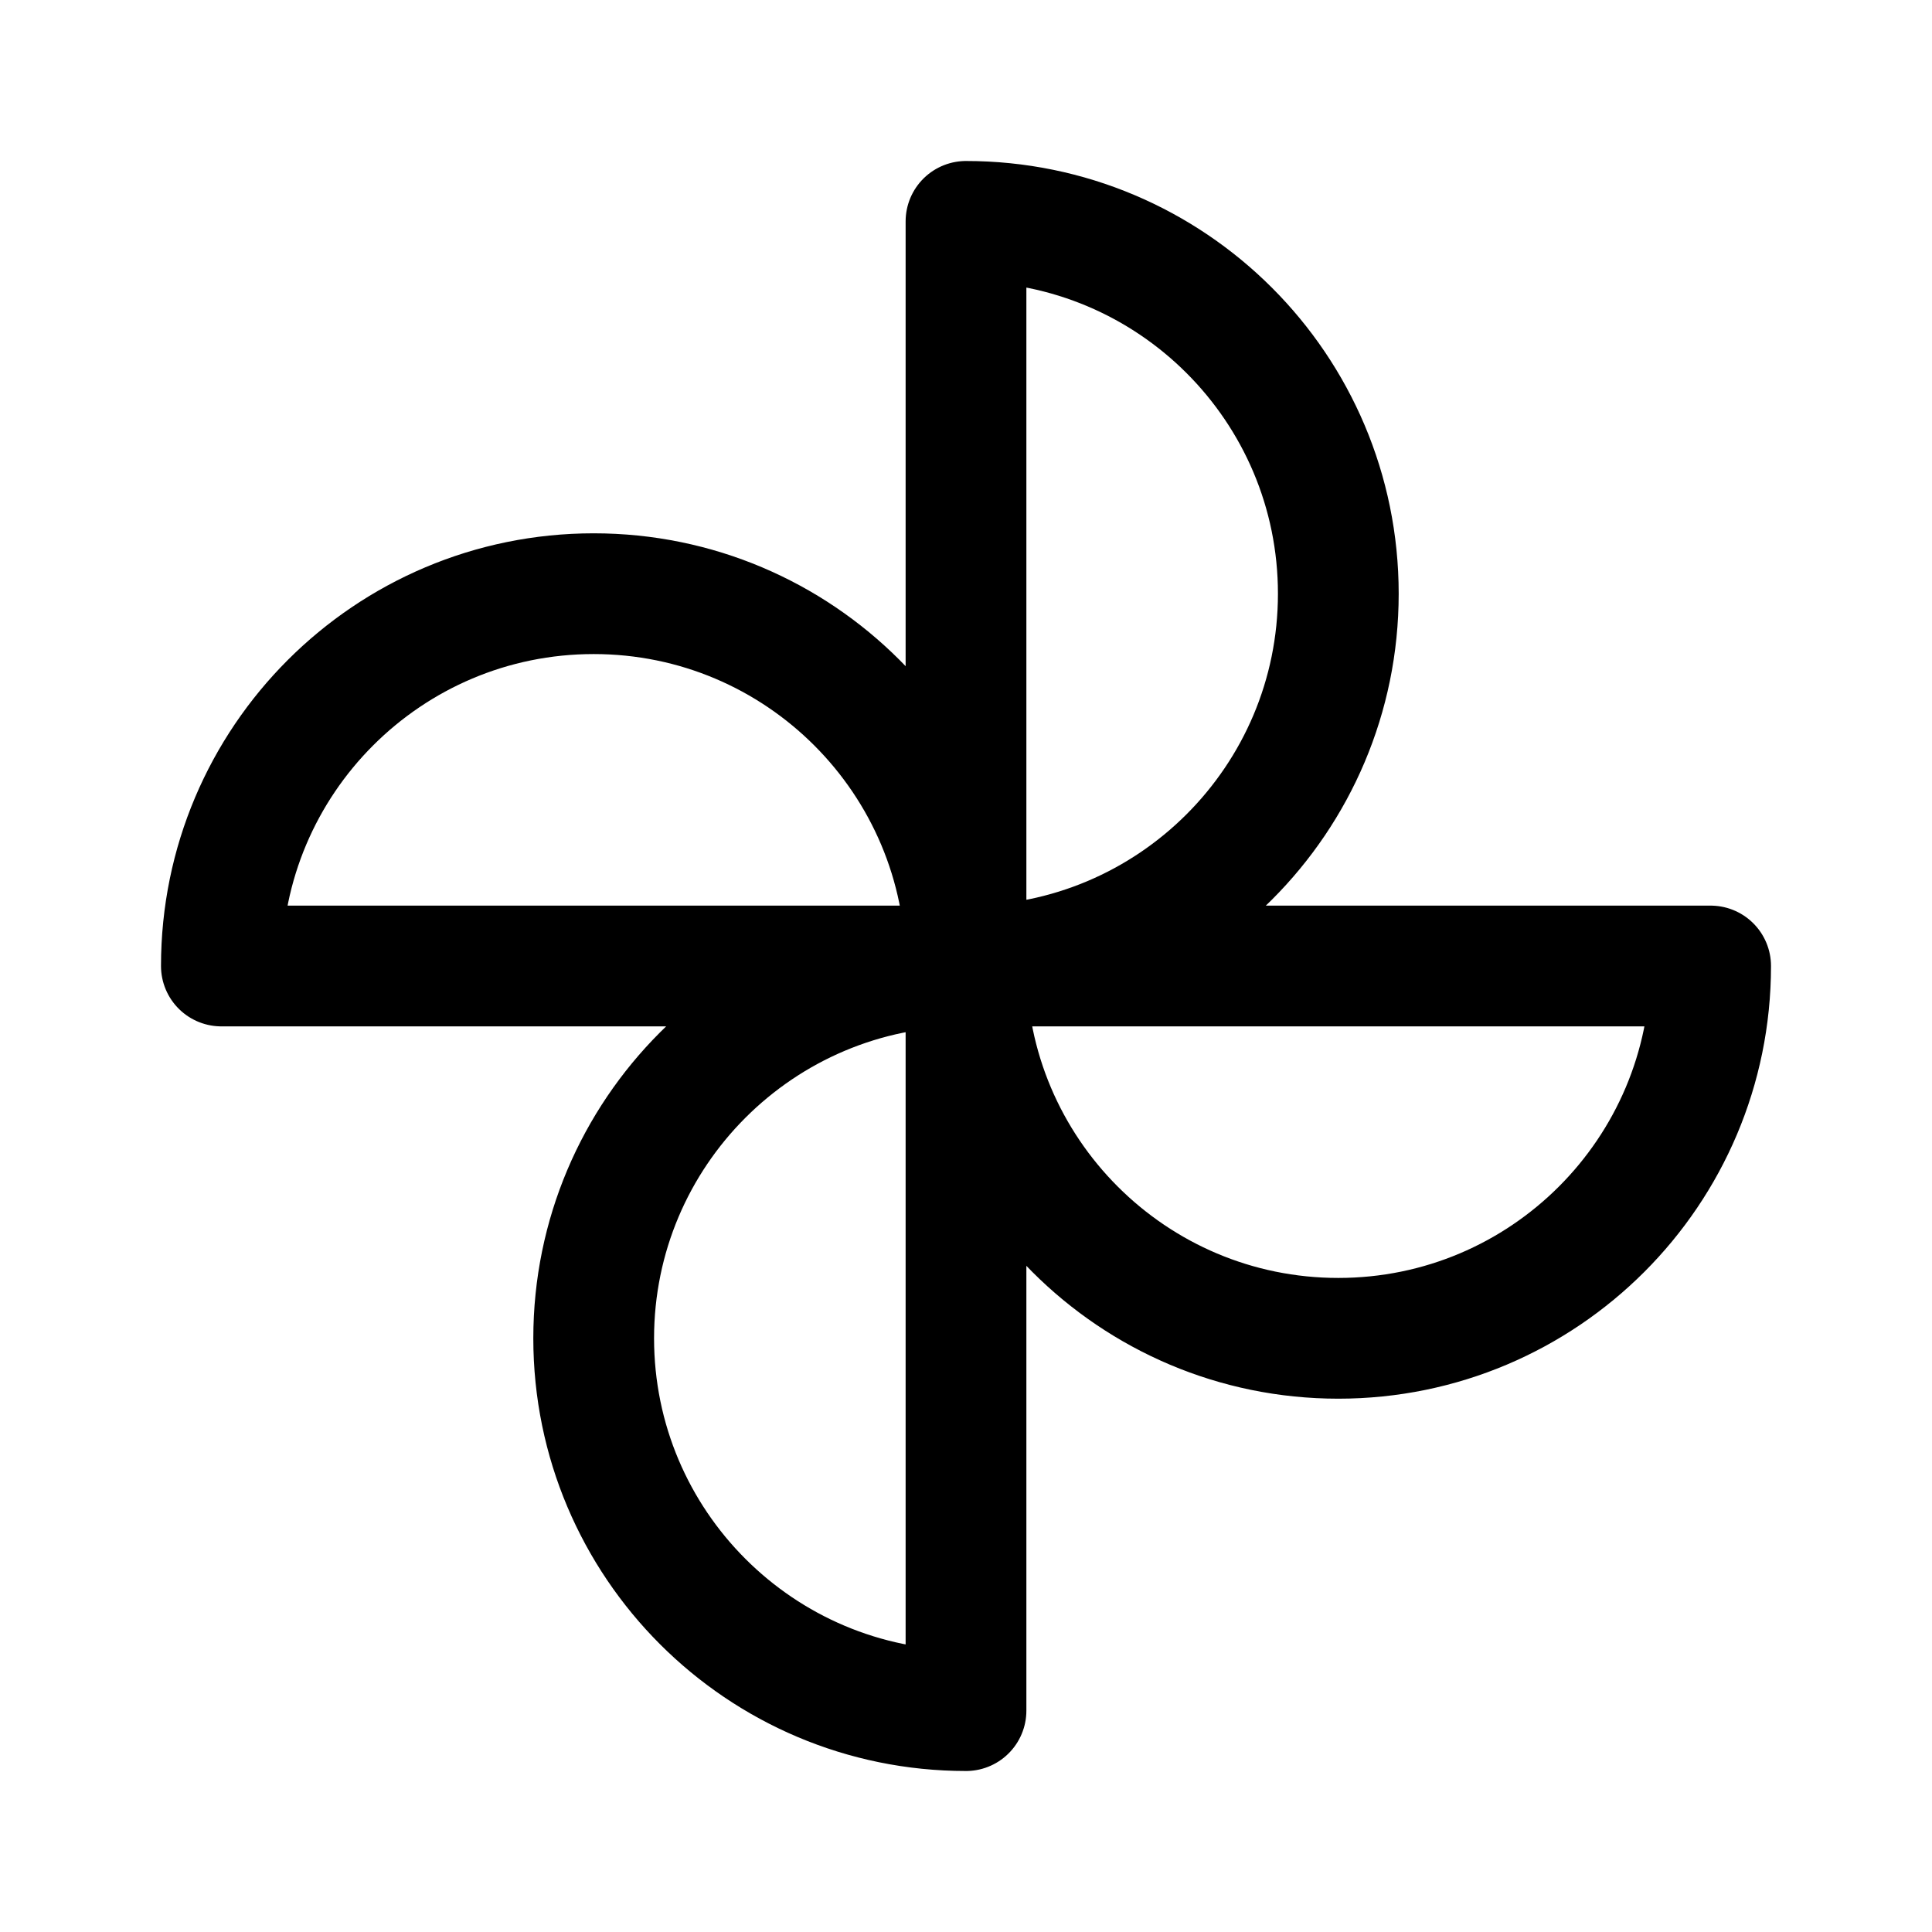
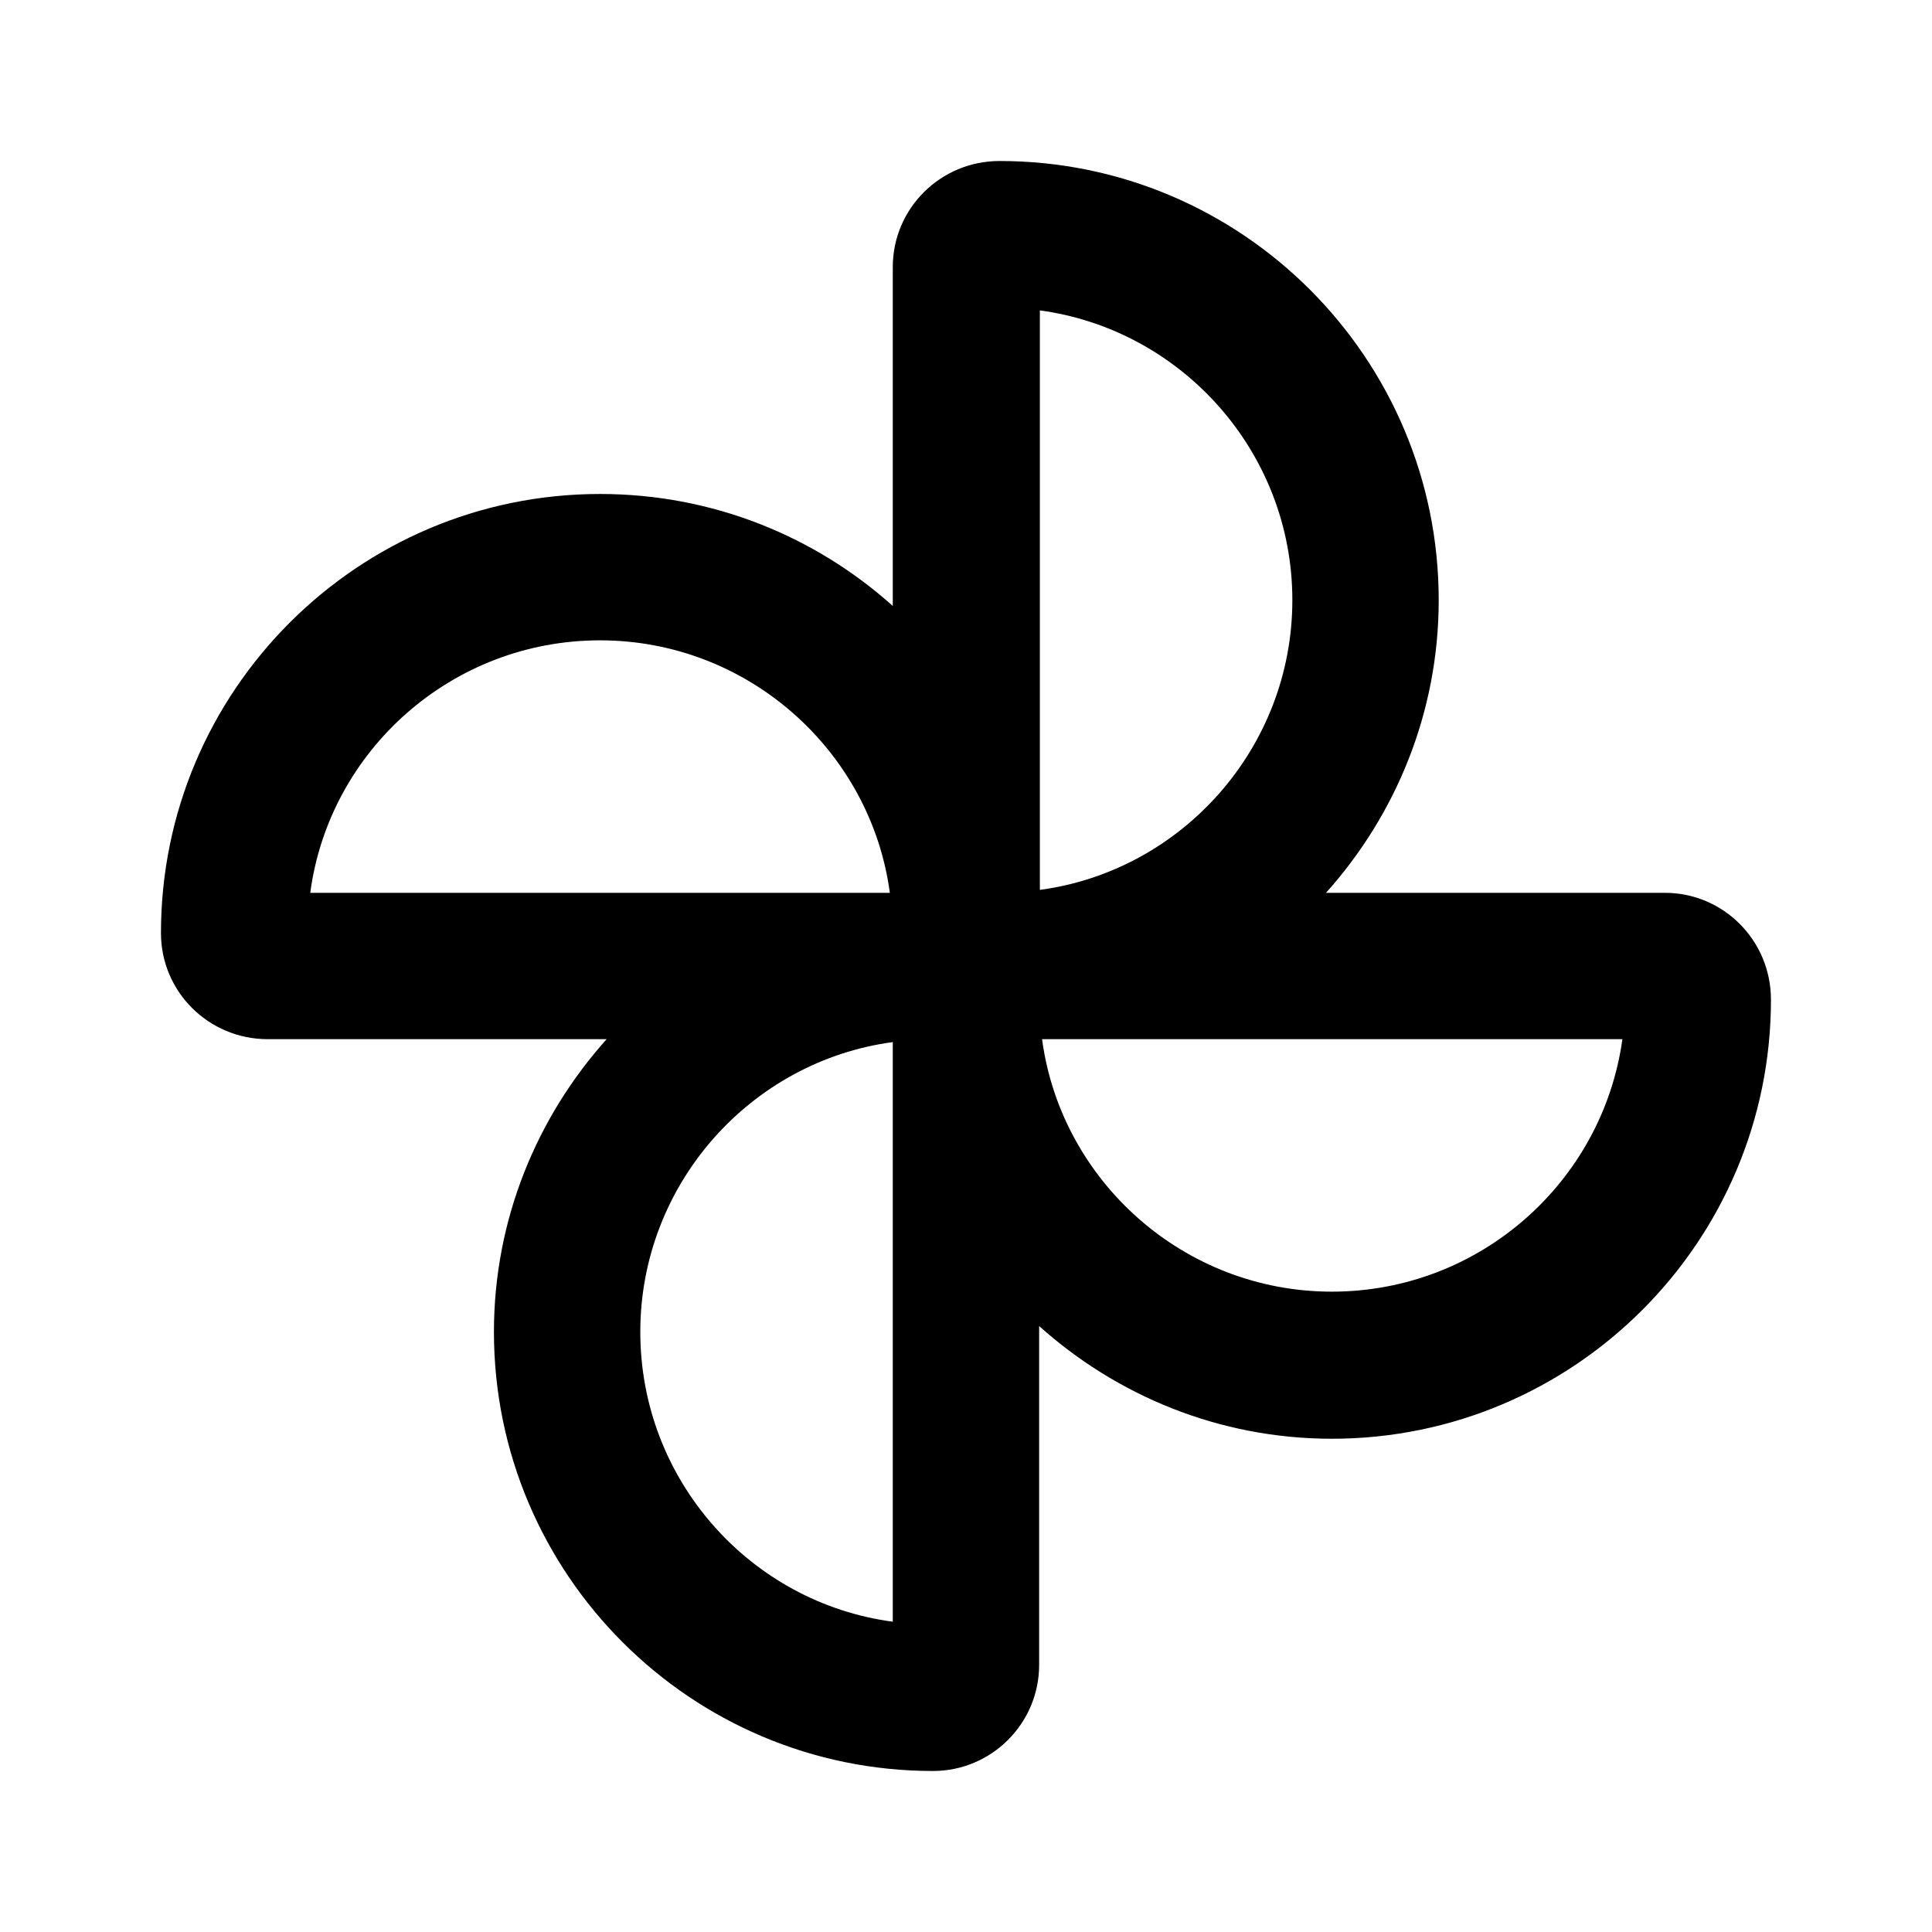
- <svg xmlns="http://www.w3.org/2000/svg" width="192" height="192" fill="none" viewBox="0 0 192 192">
-   <path stroke="#000" stroke-linejoin="round" stroke-width="12" d="M96 22v74c20.435 0 37-16.566 37-37s-16.565-37-37-37zm0 74v74c-20.434 0-37-16.565-37-37s16.566-37 37-37zm74 0H96c0 20.435 16.565 37 37 37s37-16.565 37-37zm-74 0H22c0-20.434 16.566-37 37-37s37 16.566 37 37z" />
+ <svg xmlns="http://www.w3.org/2000/svg" width="192" height="192" viewBox="0 0 192 192">
+   <path d="M165.45 88.727h-33.673c6.91-7.71 11.2-17.891 11.2-29.091C142.977 35.563 123.413 16 99.341 16c-5.89 0-10.618 4.727-10.618 10.545v33.673c-7.71-6.91-17.891-11.127-29.091-11.127-24.073 0-43.636 19.564-43.636 43.636 0 5.818 4.727 10.545 10.618 10.545h33.673c-6.91 7.71-11.2 17.891-11.2 29.091 0 24.073 19.564 43.636 43.636 43.636 5.818 0 10.545-4.727 10.545-10.545v-33.673c7.71 6.91 17.891 11.2 29.091 11.2 24.073 0 43.636-19.564 43.636-43.636 0-5.89-4.727-10.618-10.545-10.618m-62.182-57.891c14.182 1.89 25.164 14.109 25.164 28.8s-10.982 26.909-25.091 28.8v-57.6zm-43.636 32.8c14.691 0 26.909 10.982 28.8 25.091h-57.6c1.89-14.182 14.109-25.091 28.8-25.091m29.091 97.527c-14.182-1.89-25.091-14.109-25.091-28.8s10.982-26.909 25.091-28.8zm43.636-32.8c-14.691 0-26.909-10.982-28.8-25.091h57.673c-1.964 14.182-14.182 25.091-28.873 25.091" />
</svg>
